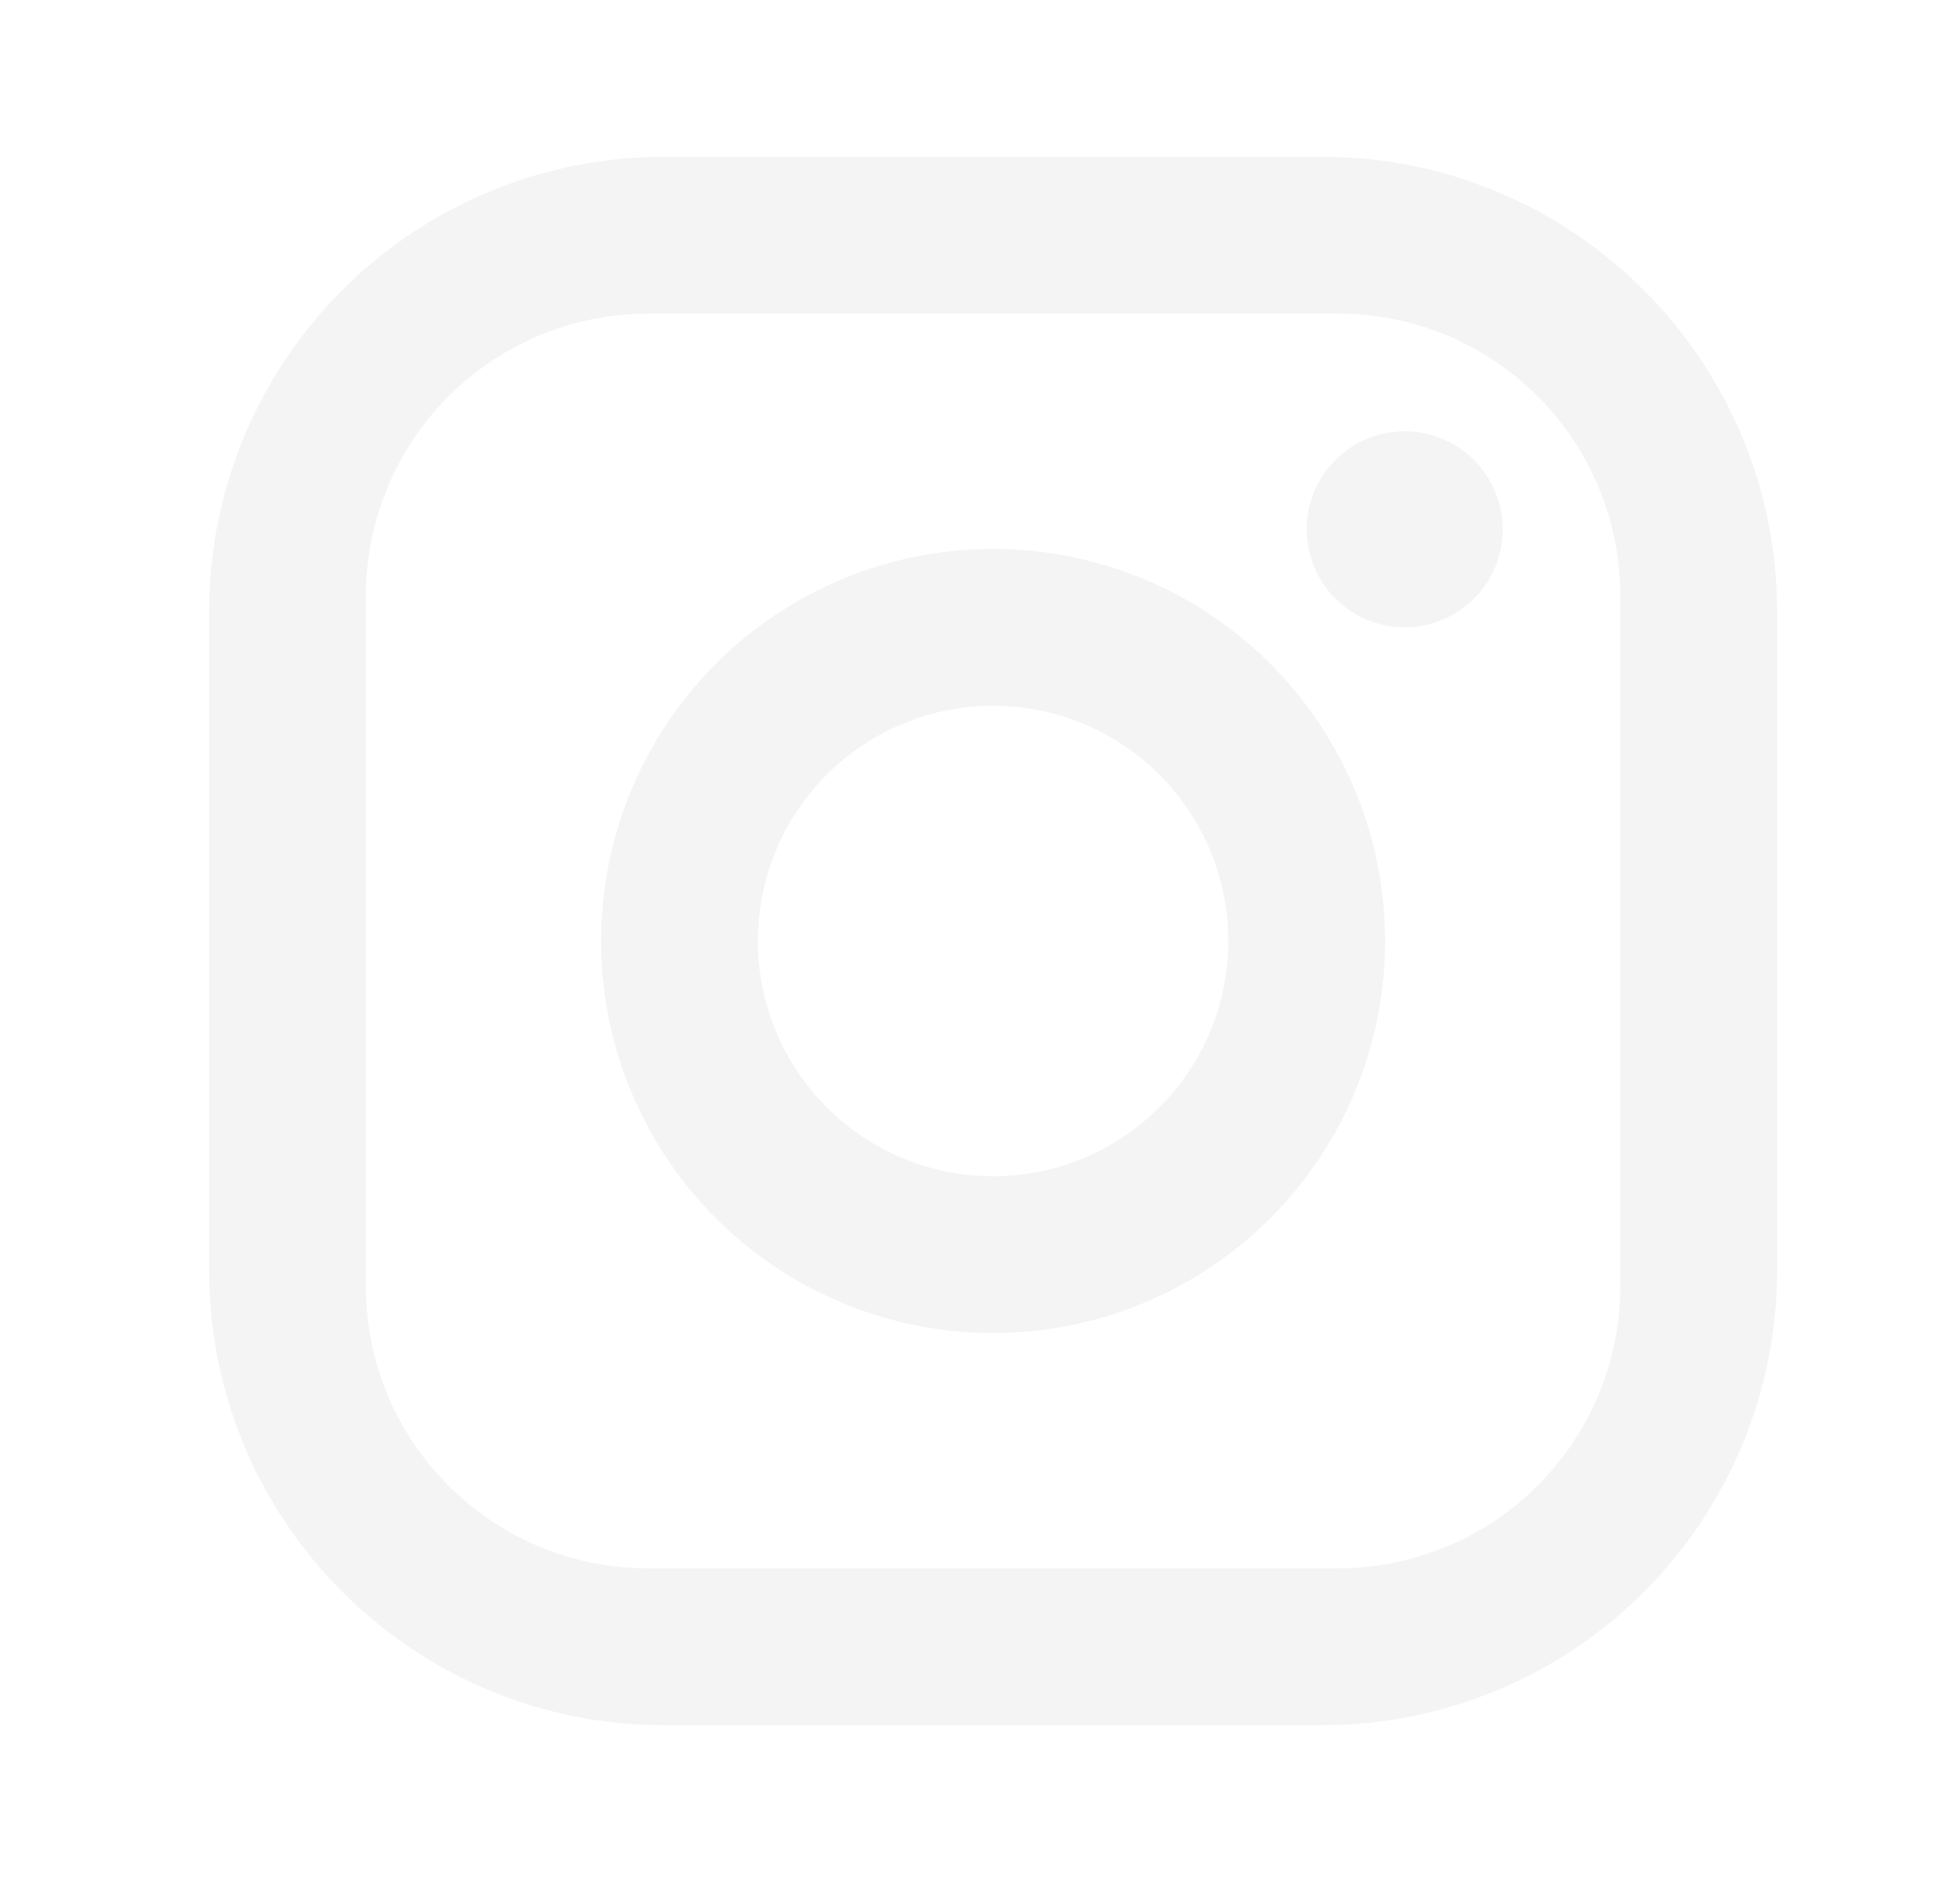
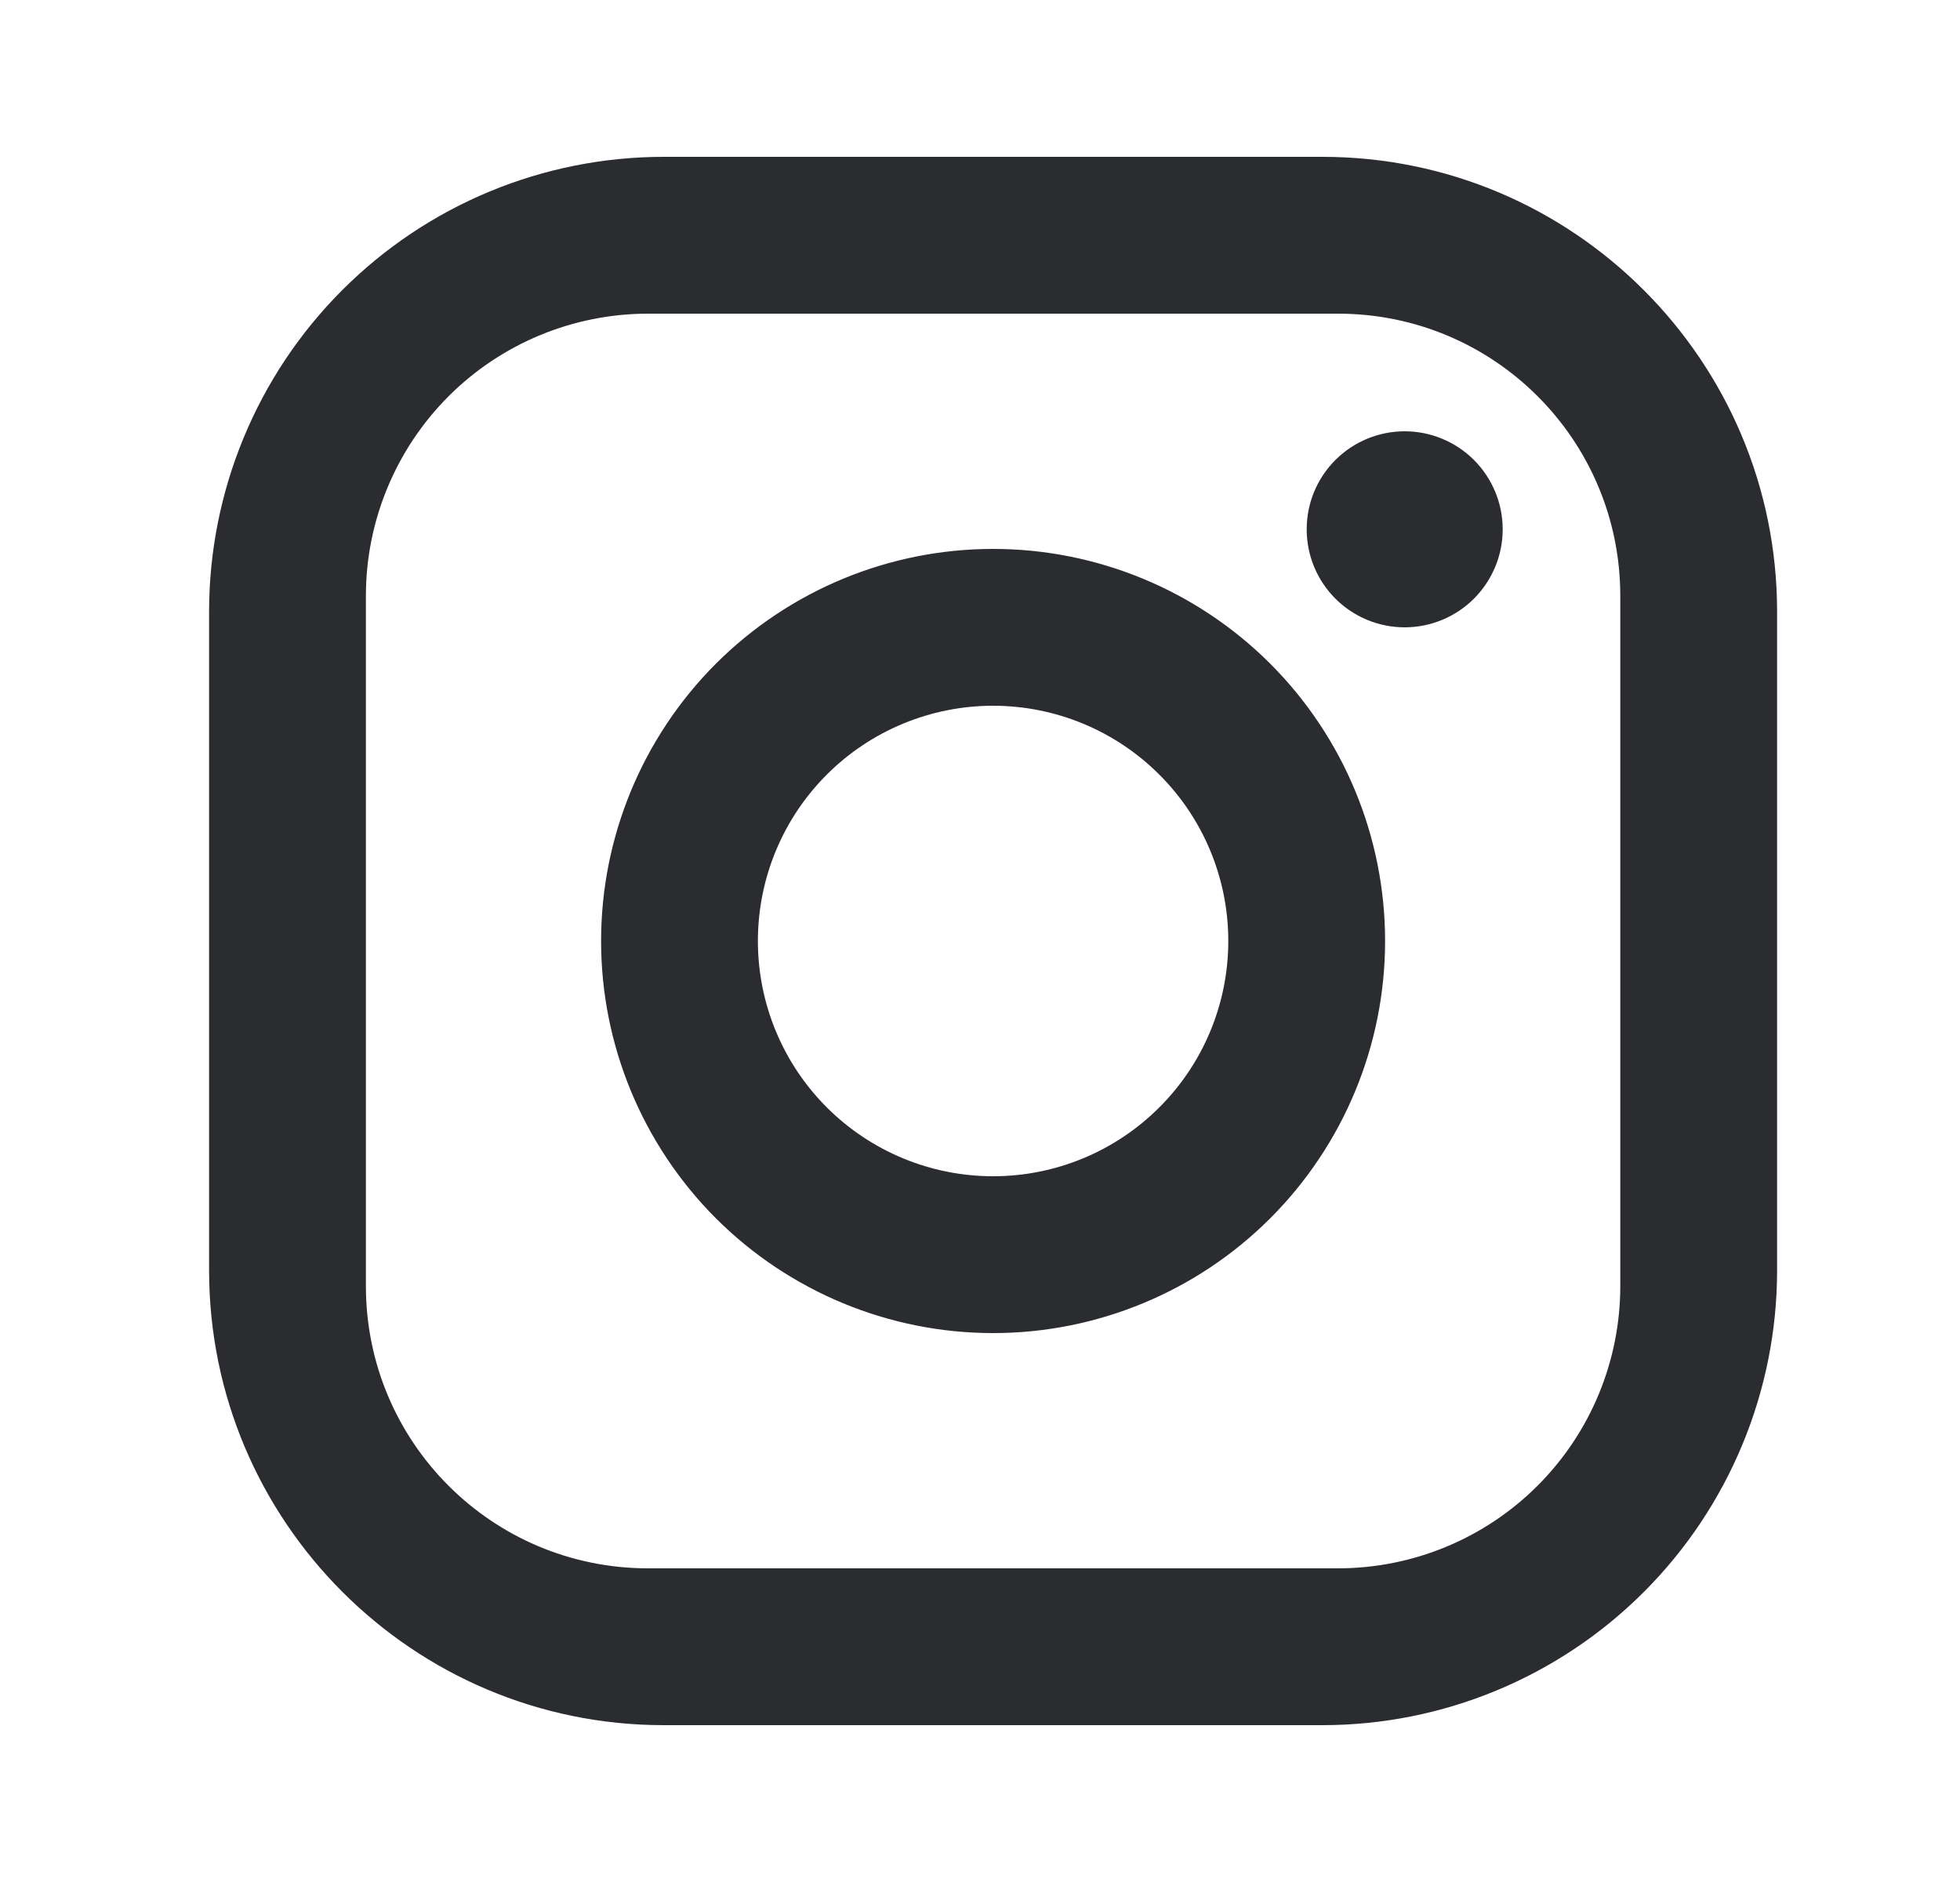
<svg xmlns="http://www.w3.org/2000/svg" width="25" height="24" viewBox="0 0 25 24" fill="none">
-   <path d="M8.467 2H16.867C20.067 2 22.667 4.6 22.667 7.8V16.2C22.667 17.738 22.056 19.213 20.968 20.301C19.88 21.389 18.405 22 16.867 22H8.467C5.267 22 2.667 19.4 2.667 16.2V7.8C2.667 6.262 3.278 4.786 4.366 3.699C5.453 2.611 6.928 2 8.467 2ZM8.267 4C7.312 4 6.396 4.379 5.721 5.054C5.046 5.73 4.667 6.645 4.667 7.6V16.4C4.667 18.39 6.277 20 8.267 20H17.067C18.021 20 18.937 19.621 19.612 18.946C20.288 18.27 20.667 17.355 20.667 16.4V7.6C20.667 5.61 19.057 4 17.067 4H8.267ZM17.917 5.5C18.248 5.5 18.566 5.632 18.801 5.866C19.035 6.101 19.167 6.418 19.167 6.75C19.167 7.082 19.035 7.399 18.801 7.634C18.566 7.868 18.248 8 17.917 8C17.585 8 17.267 7.868 17.033 7.634C16.798 7.399 16.667 7.082 16.667 6.75C16.667 6.418 16.798 6.101 17.033 5.866C17.267 5.632 17.585 5.5 17.917 5.5ZM12.667 7C13.993 7 15.265 7.527 16.202 8.464C17.14 9.402 17.667 10.674 17.667 12C17.667 13.326 17.14 14.598 16.202 15.536C15.265 16.473 13.993 17 12.667 17C11.341 17 10.069 16.473 9.131 15.536C8.194 14.598 7.667 13.326 7.667 12C7.667 10.674 8.194 9.402 9.131 8.464C10.069 7.527 11.341 7 12.667 7ZM12.667 9C11.871 9 11.108 9.316 10.545 9.879C9.983 10.441 9.667 11.204 9.667 12C9.667 12.796 9.983 13.559 10.545 14.121C11.108 14.684 11.871 15 12.667 15C13.462 15 14.226 14.684 14.788 14.121C15.351 13.559 15.667 12.796 15.667 12C15.667 11.204 15.351 10.441 14.788 9.879C14.226 9.316 13.462 9 12.667 9Z" fill="#F4F4F4" />
+   <path d="M8.467 2H16.867C20.067 2 22.667 4.6 22.667 7.8V16.2C22.667 17.738 22.056 19.213 20.968 20.301C19.88 21.389 18.405 22 16.867 22H8.467C5.267 22 2.667 19.4 2.667 16.2V7.8C2.667 6.262 3.278 4.786 4.366 3.699C5.453 2.611 6.928 2 8.467 2ZM8.267 4C7.312 4 6.396 4.379 5.721 5.054C5.046 5.73 4.667 6.645 4.667 7.6V16.4C4.667 18.39 6.277 20 8.267 20H17.067C18.021 20 18.937 19.621 19.612 18.946C20.288 18.27 20.667 17.355 20.667 16.4V7.6C20.667 5.61 19.057 4 17.067 4H8.267ZM17.917 5.5C18.248 5.5 18.566 5.632 18.801 5.866C19.035 6.101 19.167 6.418 19.167 6.75C19.167 7.082 19.035 7.399 18.801 7.634C18.566 7.868 18.248 8 17.917 8C17.585 8 17.267 7.868 17.033 7.634C16.798 7.399 16.667 7.082 16.667 6.75C16.667 6.418 16.798 6.101 17.033 5.866C17.267 5.632 17.585 5.5 17.917 5.5ZM12.667 7C13.993 7 15.265 7.527 16.202 8.464C17.14 9.402 17.667 10.674 17.667 12C17.667 13.326 17.14 14.598 16.202 15.536C15.265 16.473 13.993 17 12.667 17C11.341 17 10.069 16.473 9.131 15.536C8.194 14.598 7.667 13.326 7.667 12C7.667 10.674 8.194 9.402 9.131 8.464C10.069 7.527 11.341 7 12.667 7ZM12.667 9C11.871 9 11.108 9.316 10.545 9.879C9.983 10.441 9.667 11.204 9.667 12C9.667 12.796 9.983 13.559 10.545 14.121C11.108 14.684 11.871 15 12.667 15C13.462 15 14.226 14.684 14.788 14.121C15.351 13.559 15.667 12.796 15.667 12C15.667 11.204 15.351 10.441 14.788 9.879C14.226 9.316 13.462 9 12.667 9Z" fill="#2B2C30" />
</svg>
